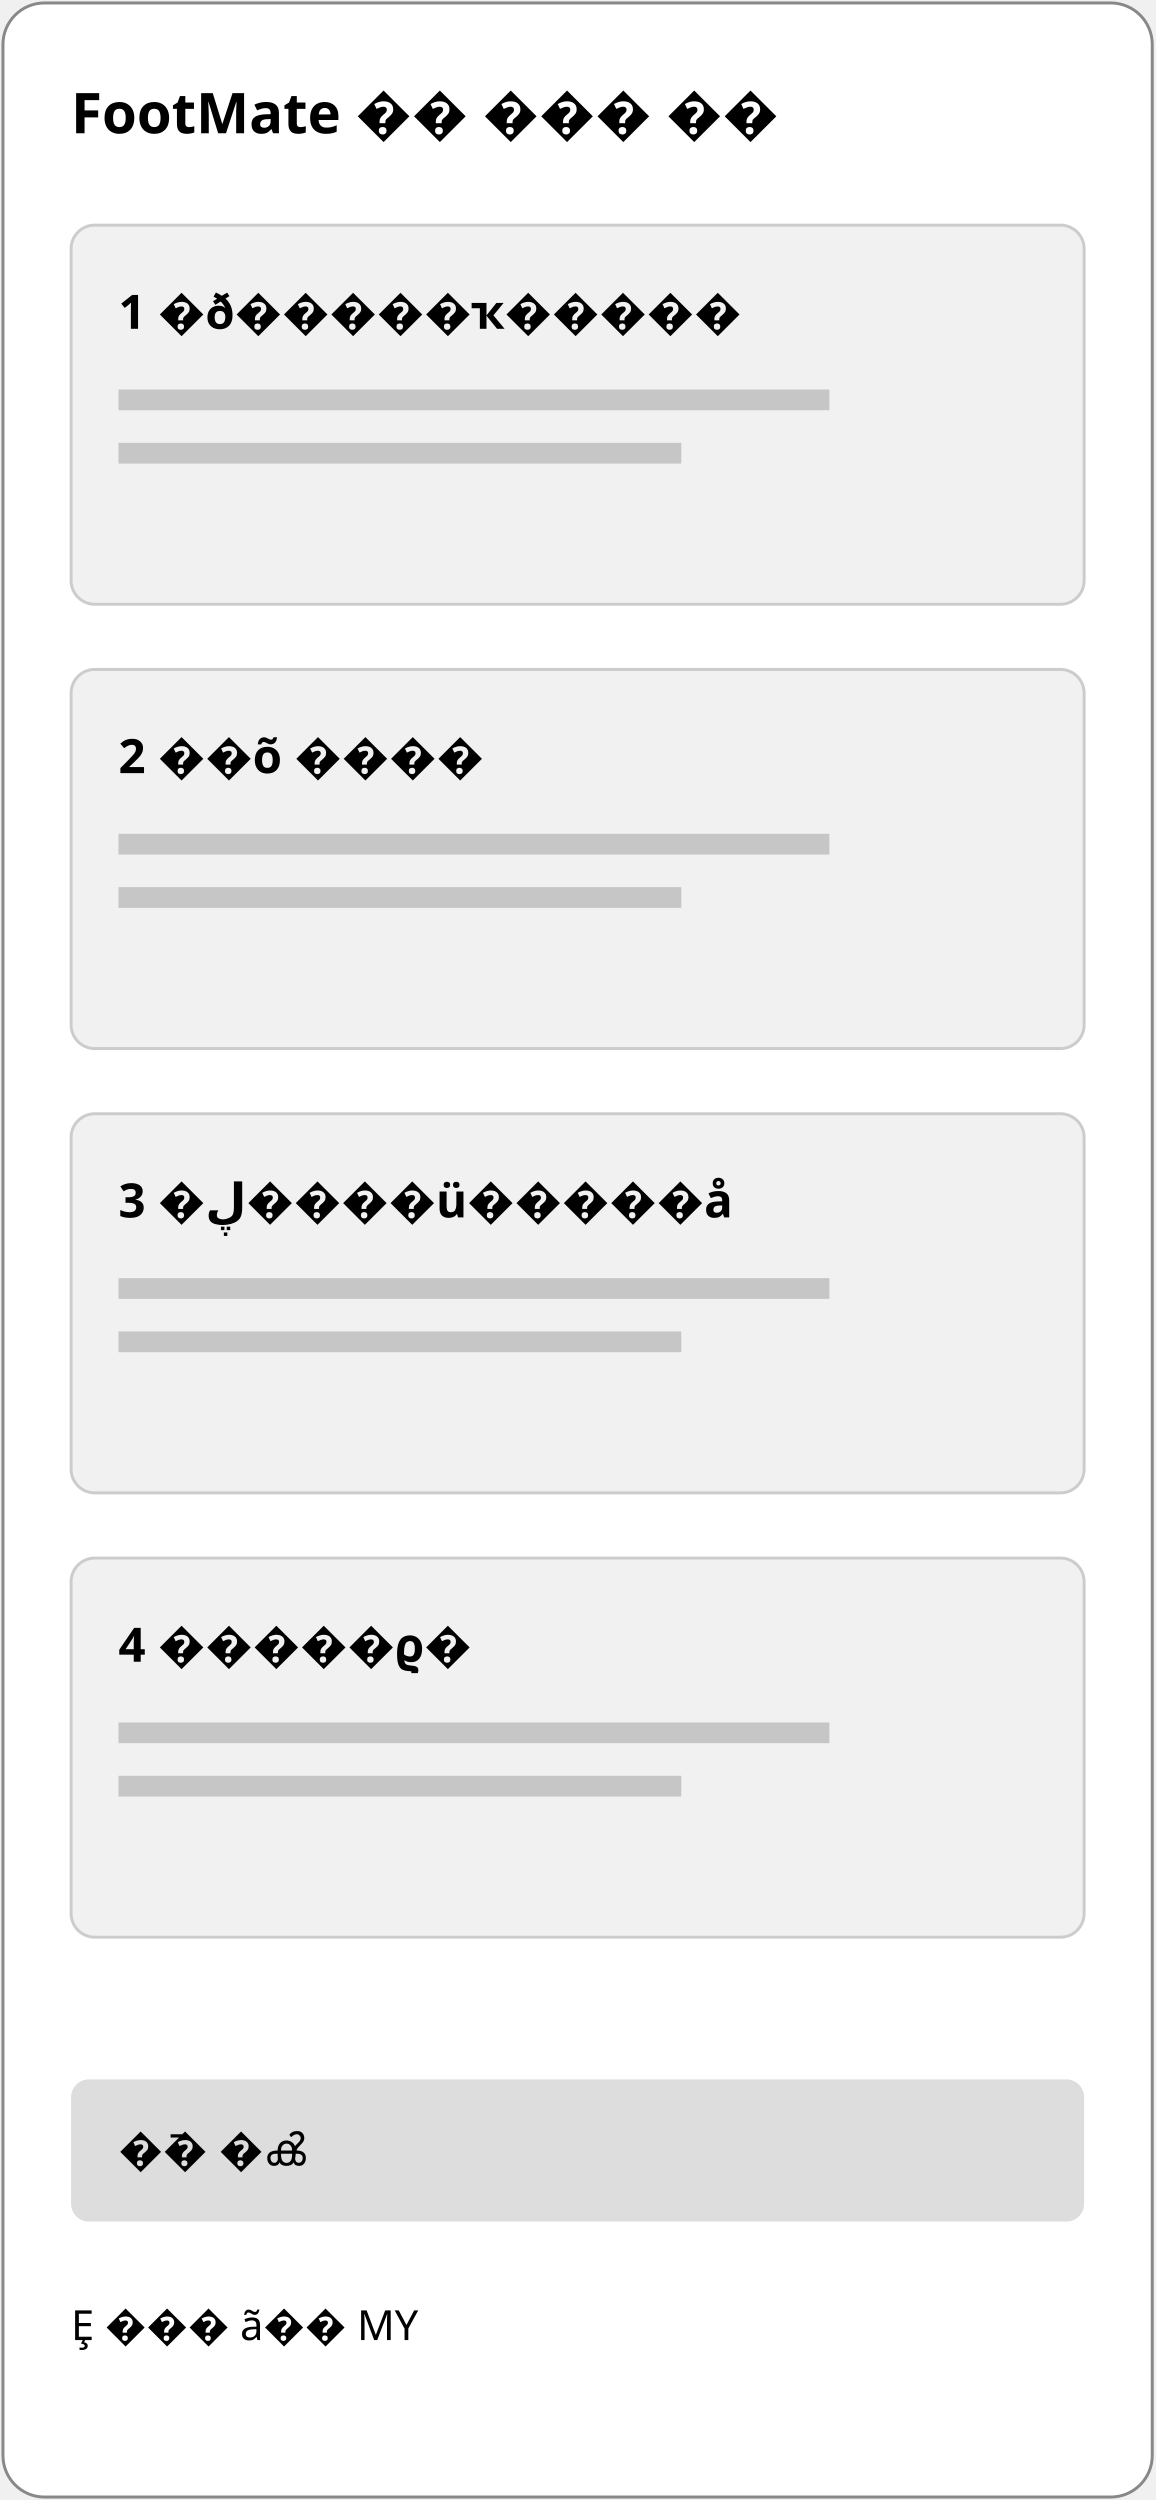
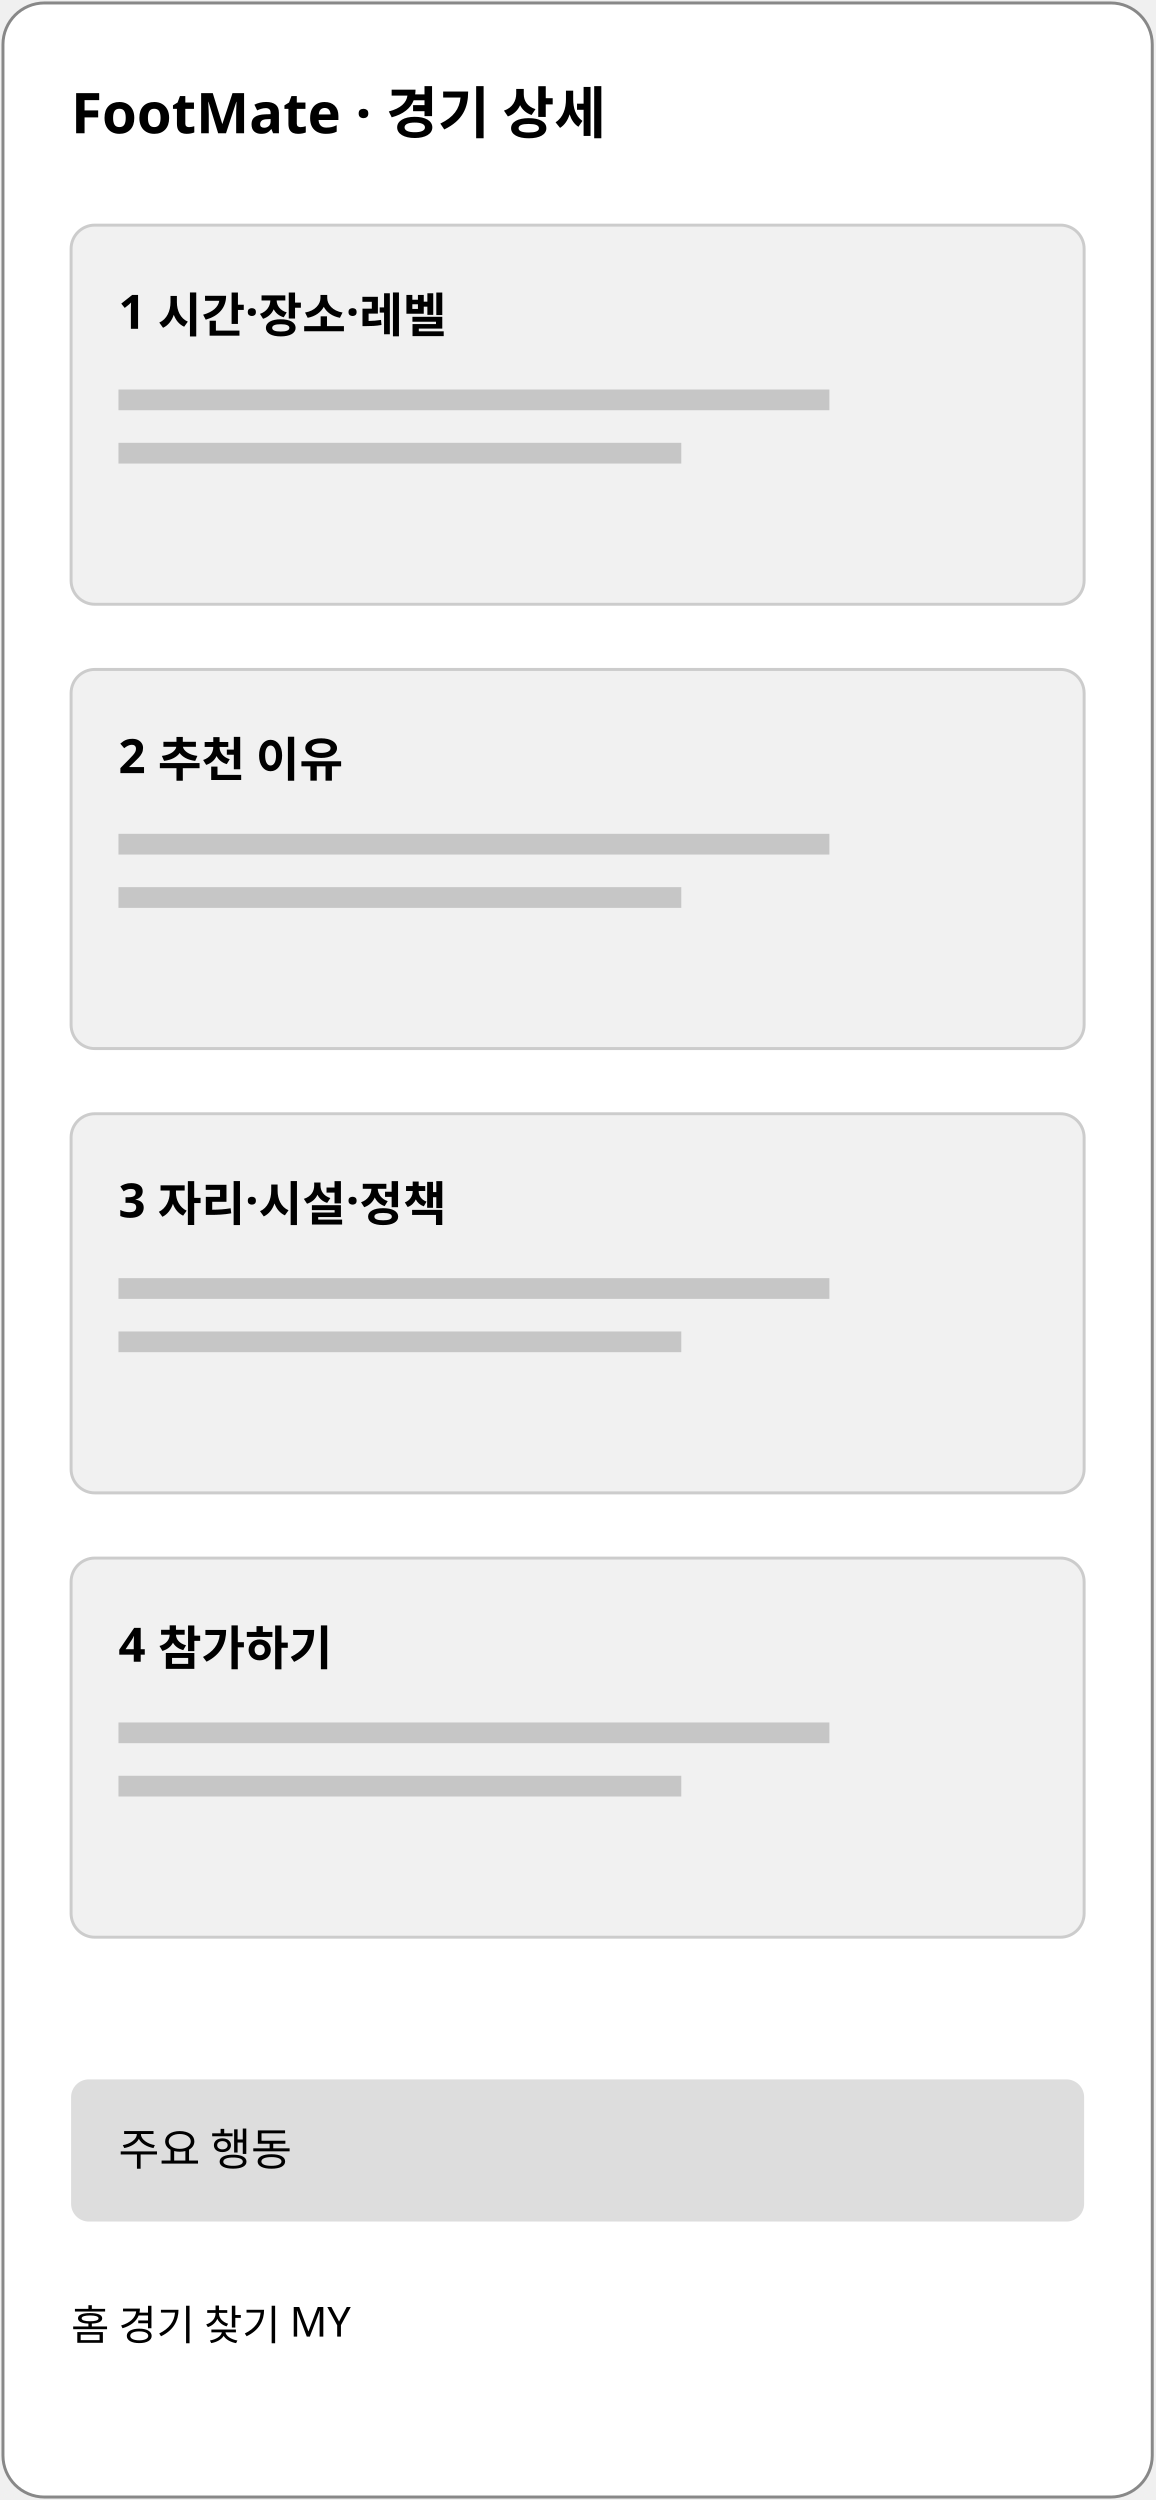
<svg xmlns="http://www.w3.org/2000/svg" width="390" height="844" viewBox="0 0 390 844">
  <rect x="1" y="1" width="388" height="842" rx="14" fill="white" stroke="#888" />
-   <text x="24" y="45" font-family="Noto Sans KR,sans-serif" font-size="19" font-weight="700">FootMate �� ��� ��</text>
+   <text x="24" y="45" font-family="Noto Sans KR,sans-serif" font-size="19" font-weight="700">FootMate · 경기 상세</text>
  <rect x="24" y="76" width="342" height="128" rx="8" fill="#f1f1f1" stroke="#ccc" />
-   <text x="40" y="111" font-family="Noto Sans KR,sans-serif" font-size="16" font-weight="700">1 �ð�����ҡ�����</text>
+   <text x="40" y="111" font-family="Noto Sans KR,sans-serif" font-size="16" font-weight="700">1 시간·장소·레벨</text>
  <path d="M40 135h240 M40 153h190" stroke="#c6c6c6" stroke-width="7" />
  <rect x="24" y="226" width="342" height="128" rx="8" fill="#f1f1f1" stroke="#ccc" />
-   <text x="40" y="261" font-family="Noto Sans KR,sans-serif" font-size="16" font-weight="700">2 ��õ ����</text>
+   <text x="40" y="261" font-family="Noto Sans KR,sans-serif" font-size="16" font-weight="700">2 추천 이유</text>
  <path d="M40 285h240 M40 303h190" stroke="#c6c6c6" stroke-width="7" />
  <rect x="24" y="376" width="342" height="128" rx="8" fill="#f1f1f1" stroke="#ccc" />
-   <text x="40" y="411" font-family="Noto Sans KR,sans-serif" font-size="16" font-weight="700">3 �ڸ����ü�����å</text>
+   <text x="40" y="411" font-family="Noto Sans KR,sans-serif" font-size="16" font-weight="700">3 자리·시설·정책</text>
  <path d="M40 435h240 M40 453h190" stroke="#c6c6c6" stroke-width="7" />
  <rect x="24" y="526" width="342" height="128" rx="8" fill="#f1f1f1" stroke="#ccc" />
-   <text x="40" y="561" font-family="Noto Sans KR,sans-serif" font-size="16" font-weight="700">4 �����ϱ�</text>
+   <text x="40" y="561" font-family="Noto Sans KR,sans-serif" font-size="16" font-weight="700">4 참가하기</text>
  <path d="M40 585h240 M40 603h190" stroke="#c6c6c6" stroke-width="7" />
  <rect x="24" y="702" width="342" height="48" rx="6" fill="#ddd" />
-   <text x="40" y="731" font-family="Noto Sans KR,sans-serif" font-size="15">�ֿ� �ൿ</text>
-   <text x="24" y="790" font-family="Noto Sans KR,sans-serif" font-size="14">Ȩ                 ��� ã��                 MY</text>
+   <text x="40" y="731" font-family="Noto Sans KR,sans-serif" font-size="15">주요 행동</text>
+   <text x="24" y="790" font-family="Noto Sans KR,sans-serif" font-size="14">홈                 경기 찾기                 MY</text>
</svg>
